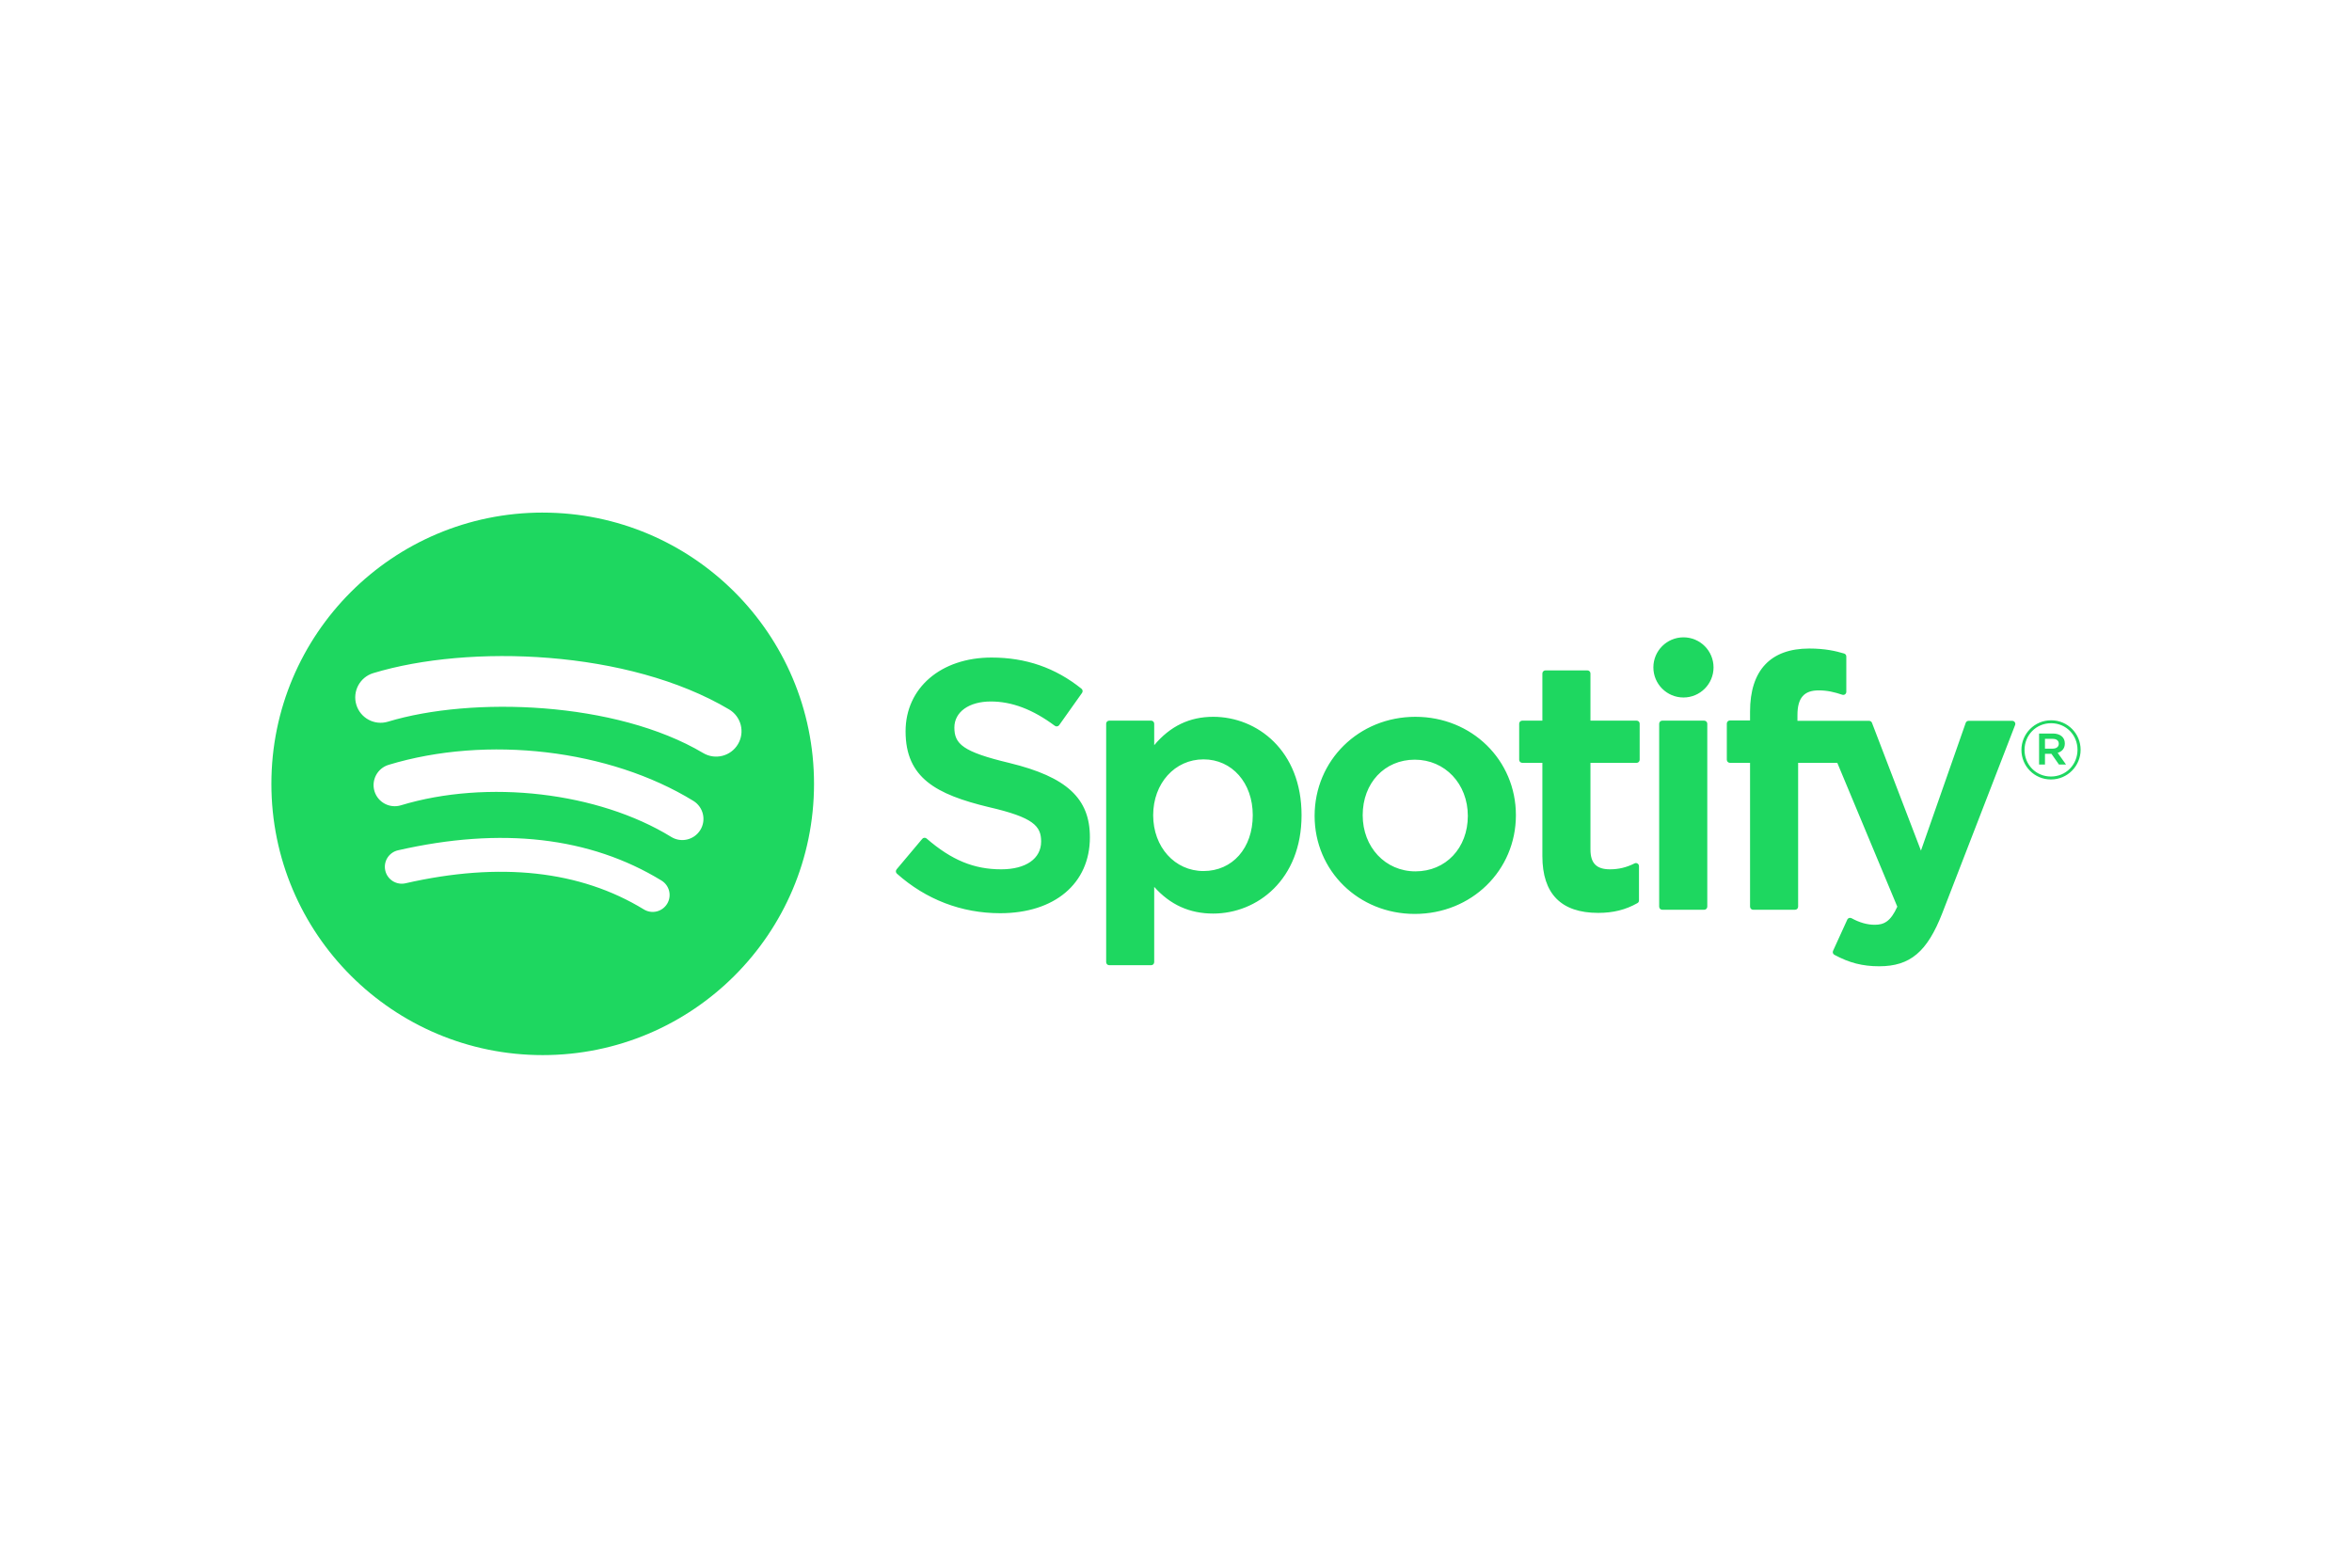
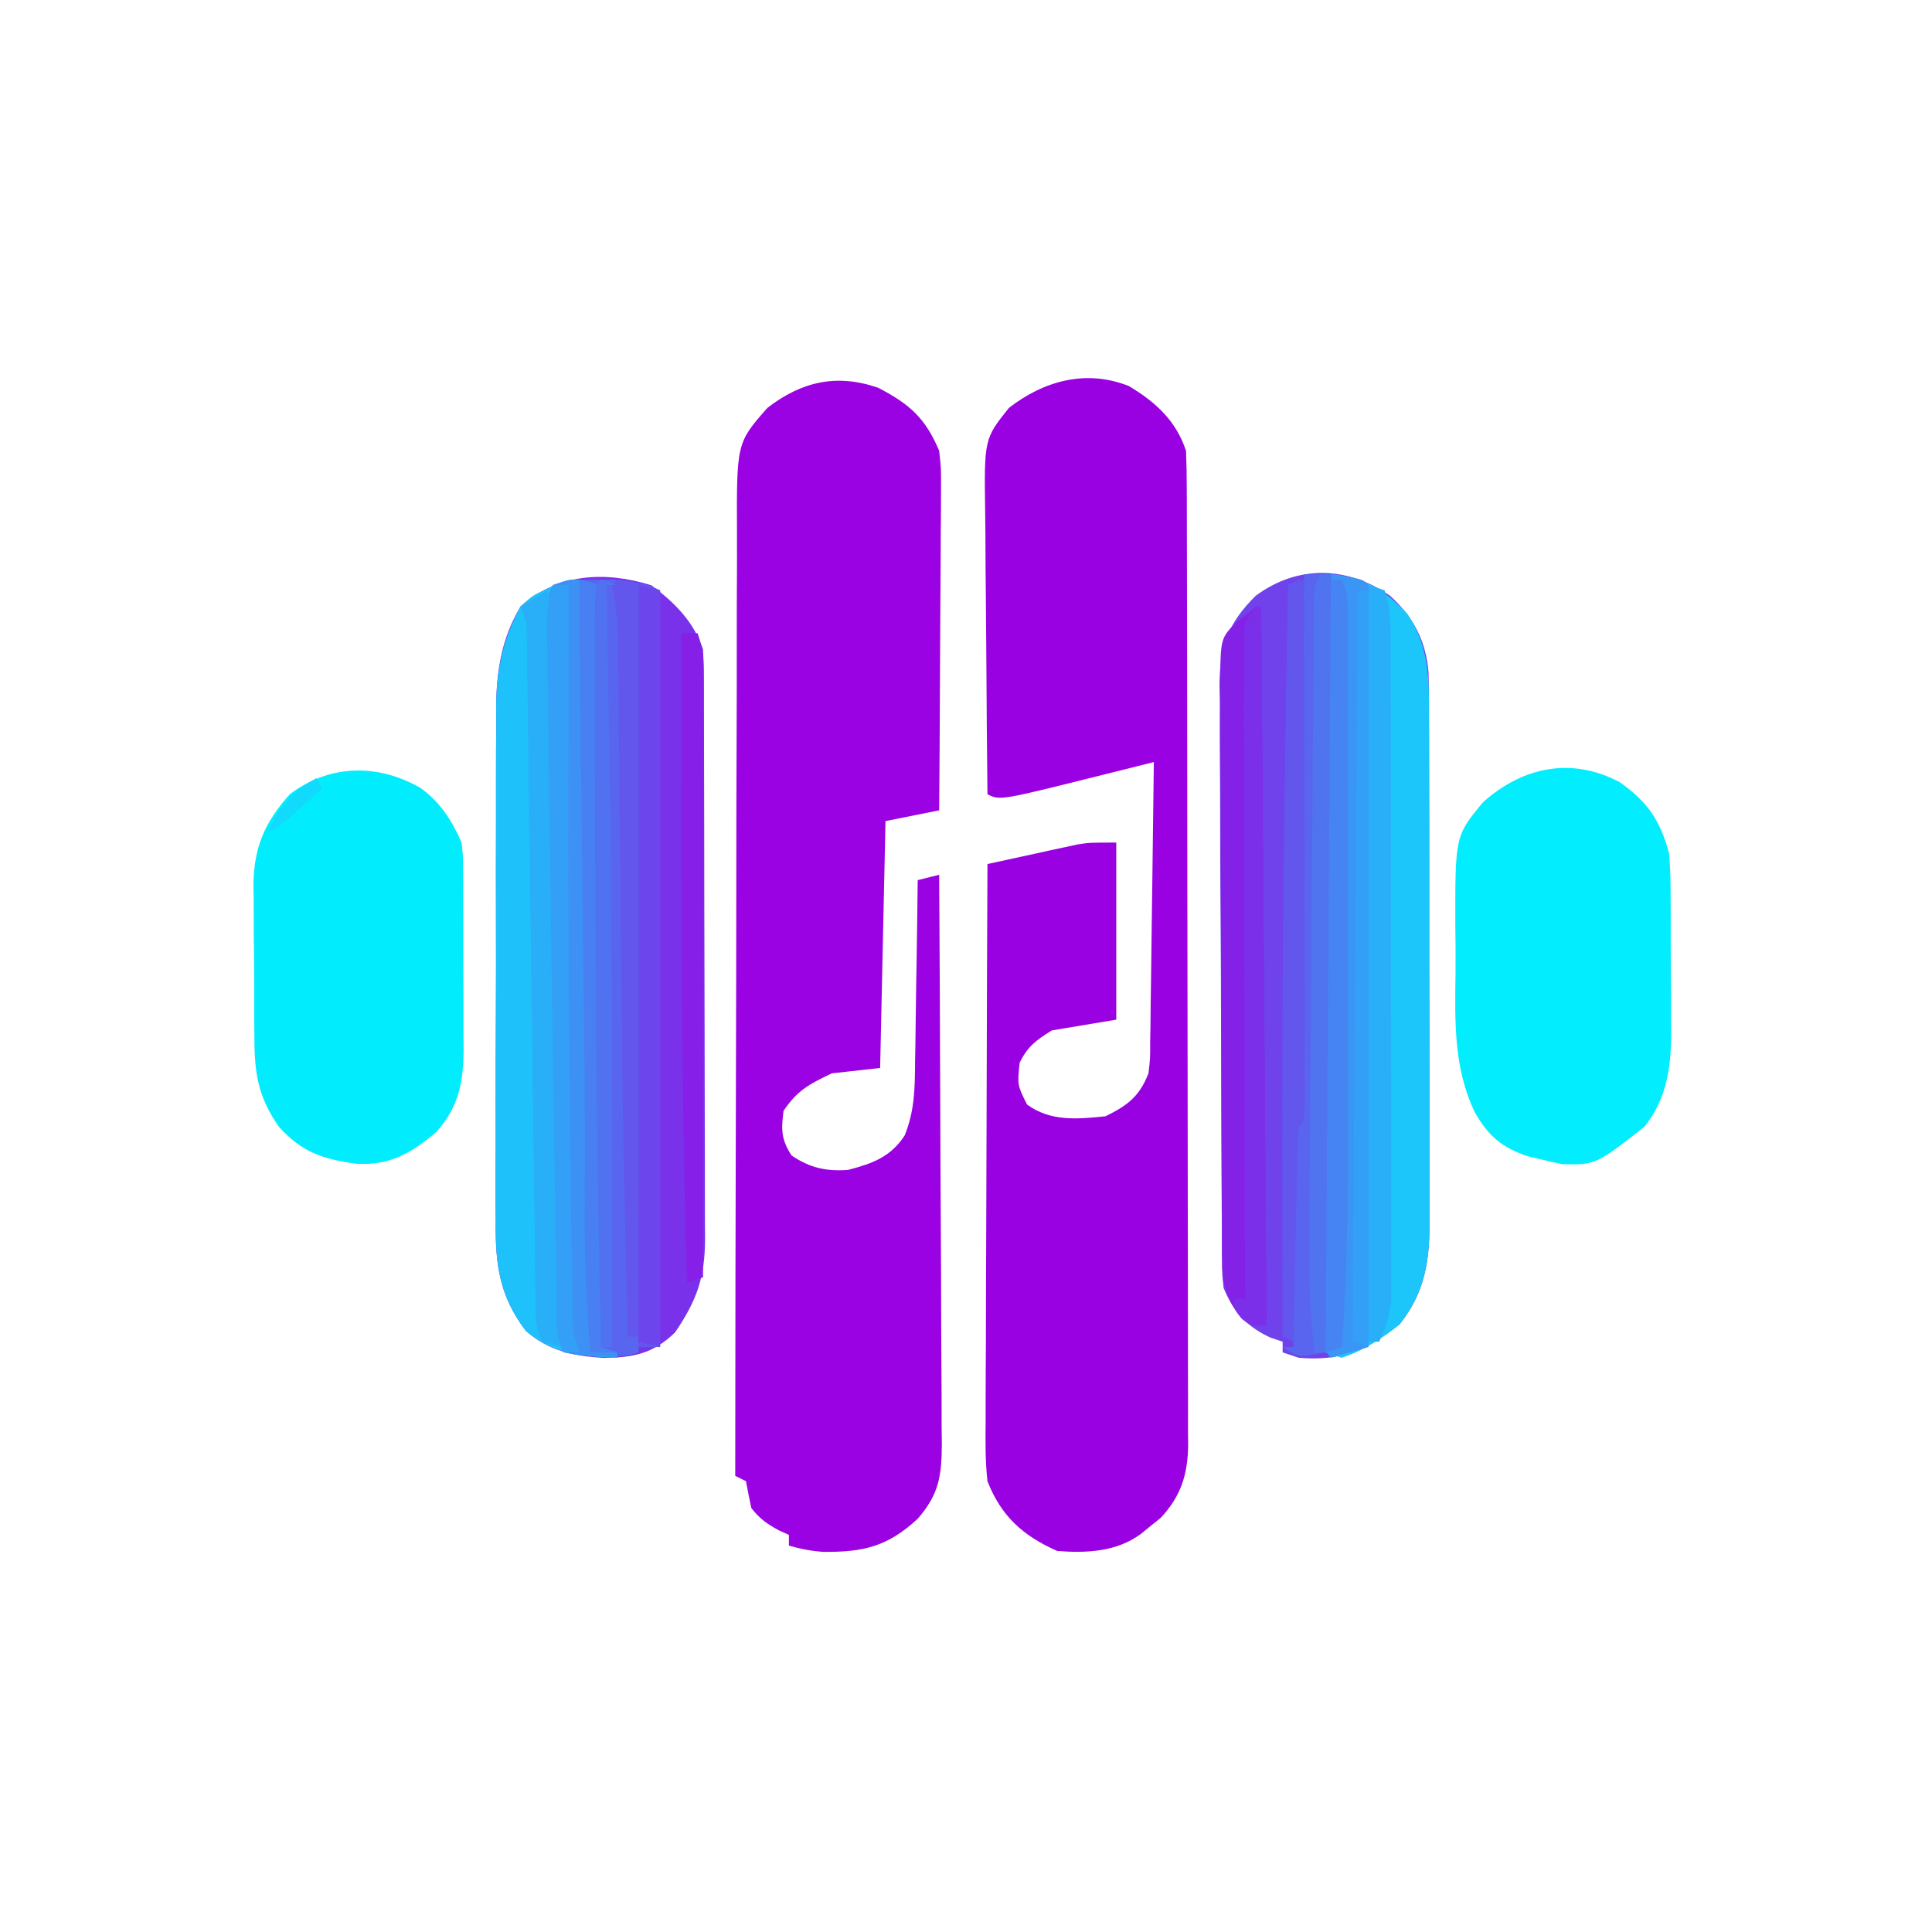
- <svg xmlns="http://www.w3.org/2000/svg" height="800" width="1200" viewBox="-83.764 -41.871 725.955 251.225">
-   <path d="M83.743 0C37.494 0 0 37.493 0 83.742c0 46.251 37.494 83.741 83.743 83.741 46.254 0 83.744-37.49 83.744-83.741 0-46.246-37.49-83.738-83.745-83.738zm38.404 120.78a5.217 5.217 0 01-7.18 1.73c-19.662-12.01-44.414-14.73-73.564-8.07a5.222 5.222 0 01-6.249-3.93 5.213 5.213 0 013.926-6.25c31.9-7.288 59.263-4.15 81.337 9.34 2.46 1.51 3.24 4.72 1.73 7.18zm10.25-22.802c-1.89 3.072-5.91 4.042-8.98 2.152-22.51-13.836-56.823-17.843-83.448-9.761-3.453 1.043-7.1-.903-8.148-4.35a6.538 6.538 0 014.354-8.143c30.413-9.228 68.222-4.758 94.072 11.127 3.07 1.89 4.04 5.91 2.15 8.976zm.88-23.744c-26.99-16.031-71.52-17.505-97.289-9.684-4.138 1.255-8.514-1.081-9.768-5.219a7.835 7.835 0 015.221-9.771c29.581-8.98 78.756-7.245 109.83 11.202a7.823 7.823 0 012.74 10.733c-2.2 3.722-7.02 4.949-10.73 2.739zm94.56 3.072c-14.46-3.448-17.03-5.868-17.03-10.953 0-4.804 4.52-8.037 11.25-8.037 6.52 0 12.98 2.455 19.76 7.509.2.153.46.214.71.174a.933.933 0 00.63-.386l7.06-9.952a.95.95 0 00-.18-1.288c-8.07-6.473-17.15-9.62-27.77-9.62-15.61 0-26.52 9.369-26.52 22.774 0 14.375 9.41 19.465 25.67 23.394 13.83 3.187 16.17 5.857 16.17 10.629 0 5.29-4.72 8.58-12.32 8.58-8.44 0-15.33-2.85-23.03-9.51a.98.98 0 00-.69-.23c-.26.02-.49.14-.65.33l-7.92 9.42c-.33.4-.29.98.09 1.32 8.96 8 19.98 12.22 31.88 12.22 16.82 0 27.69-9.19 27.69-23.42.03-12.007-7.16-18.657-24.77-22.941zm62.86-14.26c-7.29 0-13.27 2.872-18.21 8.757v-6.624a.945.945 0 00-.94-.949h-12.95c-.52 0-.94.426-.94.949v73.601c0 .52.42.95.94.95h12.95c.52 0 .94-.43.94-.95v-23.23c4.94 5.53 10.92 8.24 18.21 8.24 13.55 0 27.27-10.43 27.27-30.369.02-19.943-13.7-30.376-27.26-30.376zm12.21 30.375c0 10.149-6.25 17.239-15.21 17.239-8.85 0-15.53-7.41-15.53-17.239 0-9.83 6.68-17.238 15.53-17.238 8.81-.001 15.21 7.247 15.21 17.237zm50.21-30.375c-17.45 0-31.12 13.436-31.12 30.592 0 16.972 13.58 30.262 30.91 30.262 17.51 0 31.22-13.39 31.22-30.479 0-17.031-13.62-30.373-31.01-30.373zm0 47.714c-9.28 0-16.28-7.46-16.28-17.344 0-9.929 6.76-17.134 16.07-17.134 9.34 0 16.38 7.457 16.38 17.351 0 9.927-6.8 17.127-16.17 17.127zm68.27-46.53h-14.25V49.664a.944.944 0 00-.94-.948h-12.95c-.52 0-.95.426-.95.948V64.23h-6.22c-.52 0-.94.426-.94.949v11.127c0 .522.42.949.94.949h6.22v28.795c0 11.63 5.79 17.53 17.22 17.53 4.64 0 8.49-.96 12.12-3.02.3-.16.48-.48.48-.82v-10.6c0-.32-.17-.63-.45-.8a.918.918 0 00-.92-.04c-2.49 1.25-4.9 1.83-7.6 1.83-4.15 0-6.01-1.89-6.01-6.11V77.26h14.25c.52 0 .94-.426.94-.949V65.185a.918.918 0 00-.93-.949zm49.64.057v-1.789c0-5.263 2.02-7.61 6.54-7.61 2.7 0 4.87.536 7.3 1.346.3.094.61.047.85-.132a.94.94 0 00.39-.77v-10.91a.937.937 0 00-.67-.909c-2.56-.763-5.84-1.546-10.76-1.546-11.95 0-18.28 6.734-18.28 19.467v2.74h-6.22c-.52 0-.95.426-.95.948v11.184c0 .522.43.949.95.949h6.22v44.405c0 .53.43.95.95.95h12.94c.53 0 .95-.42.95-.95V77.258h12.09l18.52 44.402c-2.1 4.66-4.17 5.59-6.99 5.59-2.28 0-4.69-.68-7.14-2.03a1.03 1.03 0 00-.75-.07c-.25.09-.46.27-.56.51l-4.39 9.63c-.21.46-.03.99.41 1.23 4.58 2.48 8.71 3.54 13.82 3.54 9.56 0 14.85-4.46 19.5-16.44l22.46-58.037a.925.925 0 00-.1-.881.924.924 0 00-.77-.412h-13.48c-.41 0-.77.257-.9.636l-13.81 39.434-15.12-39.46a.944.944 0 00-.88-.61h-22.12zm-28.78-.057h-12.95c-.52 0-.95.426-.95.949v56.481c0 .53.43.95.95.95h12.95c.52 0 .95-.42.95-.95V65.183a.947.947 0 00-.95-.949zm-6.4-25.719c-5.13 0-9.29 4.152-9.29 9.281a9.289 9.289 0 009.29 9.289c5.13 0 9.28-4.157 9.28-9.289 0-5.128-4.16-9.281-9.28-9.281zm113.42 43.88c-5.12 0-9.11-4.115-9.11-9.112s4.04-9.159 9.16-9.159 9.11 4.114 9.11 9.107c0 4.997-4.04 9.164-9.16 9.164zm.05-17.365c-4.67 0-8.2 3.71-8.2 8.253 0 4.541 3.51 8.201 8.15 8.201 4.67 0 8.2-3.707 8.2-8.253 0-4.541-3.51-8.201-8.15-8.201zm2.02 9.138l2.58 3.608h-2.18l-2.32-3.31h-1.99v3.31h-1.82v-9.564h4.26c2.23 0 3.69 1.137 3.69 3.051.01 1.568-.9 2.526-2.21 2.905zm-1.54-4.315h-2.37v3.025h2.37c1.18 0 1.89-.579 1.89-1.514 0-.984-.71-1.511-1.89-1.511z" fill=" #1ED760" />
+ <svg xmlns="http://www.w3.org/2000/svg" version="1.1" width="360" height="360">
+   <path d="M0 0 C5.838 3.027 8.813 5.645 11.375 11.75 C11.736 15.015 11.736 15.015 11.716 18.582 C11.716 19.563 11.716 19.563 11.717 20.564 C11.715 22.707 11.692 24.849 11.668 26.992 C11.662 28.486 11.658 29.979 11.655 31.473 C11.644 35.389 11.614 39.305 11.581 43.221 C11.55 47.223 11.537 51.225 11.521 55.227 C11.489 63.068 11.438 70.909 11.375 78.75 C6.425 79.74 6.425 79.74 1.375 80.75 C1.045 95.93 0.715 111.11 0.375 126.75 C-2.595 127.08 -5.565 127.41 -8.625 127.75 C-12.789 129.733 -15.064 130.909 -17.625 134.75 C-18.074 138.266 -18.072 140.061 -16.125 143.062 C-12.705 145.371 -9.675 146.041 -5.625 145.75 C-1.066 144.562 2.344 143.341 4.967 139.295 C6.823 134.622 6.853 130.523 6.887 125.539 C6.905 124.571 6.923 123.603 6.941 122.605 C6.995 119.529 7.029 116.452 7.062 113.375 C7.096 111.283 7.13 109.19 7.166 107.098 C7.251 101.982 7.318 96.866 7.375 91.75 C9.355 91.255 9.355 91.255 11.375 90.75 C11.469 105.51 11.539 120.27 11.582 135.03 C11.603 141.884 11.631 148.738 11.677 155.591 C11.721 162.205 11.744 168.818 11.755 175.432 C11.762 177.956 11.776 180.48 11.798 183.003 C11.827 186.537 11.831 190.07 11.829 193.604 C11.843 194.648 11.858 195.693 11.873 196.769 C11.839 202.771 11.355 206.17 7.375 210.75 C1.734 215.957 -2.739 216.976 -10.223 216.918 C-12.478 216.76 -14.458 216.376 -16.625 215.75 C-16.625 215.09 -16.625 214.43 -16.625 213.75 C-17.223 213.482 -17.821 213.214 -18.438 212.938 C-20.691 211.714 -22.054 210.77 -23.625 208.75 C-23.981 207.088 -24.317 205.422 -24.625 203.75 C-25.285 203.42 -25.945 203.09 -26.625 202.75 C-26.611 177.985 -26.569 153.22 -26.493 128.455 C-26.458 116.956 -26.433 105.457 -26.429 93.958 C-26.426 83.934 -26.406 73.911 -26.364 63.888 C-26.343 58.581 -26.331 53.275 -26.339 47.968 C-26.346 42.971 -26.331 37.975 -26.297 32.978 C-26.289 31.146 -26.289 29.314 -26.298 27.482 C-26.378 10.283 -26.378 10.283 -20.625 3.75 C-14.221 -1.192 -7.686 -2.65 0 0 Z " fill="#9A01E3" transform="translate(163.625,72.25)" />
+   <path d="M0 0 C4.984 2.988 8.765 6.432 10.641 12.059 C10.74 14.592 10.784 17.097 10.781 19.63 C10.784 20.408 10.787 21.187 10.79 21.989 C10.799 24.605 10.8 27.221 10.802 29.837 C10.806 31.71 10.811 33.582 10.817 35.455 C10.83 40.548 10.836 45.641 10.841 50.734 C10.844 53.915 10.848 57.095 10.852 60.276 C10.866 70.226 10.876 80.175 10.88 90.124 C10.884 101.615 10.902 113.106 10.931 124.596 C10.952 133.474 10.962 142.353 10.964 151.231 C10.965 156.535 10.971 161.839 10.988 167.143 C11.005 172.133 11.007 177.123 10.998 182.112 C10.997 183.943 11.002 185.774 11.012 187.605 C11.024 190.106 11.019 192.606 11.008 195.106 C11.016 195.83 11.024 196.553 11.033 197.299 C10.979 202.797 9.684 206.888 5.887 210.922 C5.29 211.4 4.693 211.878 4.078 212.371 C3.479 212.862 2.879 213.353 2.262 213.859 C-2.29 217.227 -7.857 217.488 -13.359 217.059 C-19.736 214.243 -23.816 210.575 -26.359 204.059 C-26.782 200.31 -26.739 196.589 -26.7 192.821 C-26.701 191.137 -26.701 191.137 -26.701 189.419 C-26.699 185.718 -26.676 182.017 -26.652 178.316 C-26.647 175.747 -26.642 173.177 -26.639 170.607 C-26.629 164.541 -26.606 158.474 -26.575 152.407 C-26.542 145.498 -26.525 138.589 -26.51 131.68 C-26.479 117.472 -26.426 103.266 -26.359 89.059 C-23.299 88.384 -20.236 87.72 -17.172 87.059 C-16.308 86.868 -15.443 86.677 -14.553 86.48 C-13.712 86.3 -12.871 86.12 -12.004 85.934 C-11.234 85.766 -10.464 85.598 -9.671 85.426 C-7.359 85.059 -7.359 85.059 -2.359 85.059 C-2.359 95.949 -2.359 106.839 -2.359 118.059 C-8.299 119.049 -8.299 119.049 -14.359 120.059 C-17.326 121.92 -18.817 122.973 -20.359 126.059 C-20.8 130.255 -20.8 130.255 -18.984 133.871 C-14.593 137.08 -9.597 136.598 -4.359 136.059 C-0.208 134.019 1.969 132.337 3.641 128.059 C3.967 125.312 3.967 125.312 3.959 122.28 C3.979 121.119 3.999 119.958 4.02 118.762 C4.037 116.89 4.037 116.89 4.055 114.98 C4.074 113.699 4.093 112.417 4.113 111.096 C4.165 107.697 4.204 104.297 4.242 100.897 C4.282 97.425 4.333 93.953 4.383 90.48 C4.479 83.673 4.564 76.866 4.641 70.059 C3.571 70.326 2.502 70.594 1.4 70.87 C-0.033 71.228 -1.466 71.587 -2.898 71.945 C-3.95 72.209 -3.95 72.209 -5.024 72.477 C-24.019 77.229 -24.019 77.229 -26.359 76.059 C-26.452 67.705 -26.523 59.351 -26.567 50.996 C-26.587 47.117 -26.616 43.237 -26.661 39.358 C-26.705 35.61 -26.729 31.863 -26.739 28.115 C-26.746 26.688 -26.761 25.262 -26.782 23.836 C-26.986 9.86 -26.986 9.86 -22.359 4.059 C-15.851 -0.989 -7.954 -3.174 0 0 Z " fill="#9901E3" transform="translate(210.3594,71.94141)" />
+   <path d="M0 0 C4.362 3.931 6.717 8.436 7.185 14.324 C7.267 17.193 7.282 20.056 7.275 22.927 C7.28 24.017 7.285 25.108 7.29 26.231 C7.304 29.828 7.303 33.426 7.301 37.023 C7.305 39.529 7.309 42.035 7.314 44.541 C7.321 49.791 7.321 55.042 7.316 60.292 C7.31 66.346 7.322 72.4 7.343 78.454 C7.363 84.296 7.366 90.137 7.363 95.978 C7.363 98.456 7.368 100.933 7.378 103.41 C7.391 106.878 7.384 110.346 7.372 113.814 C7.384 115.342 7.384 115.342 7.395 116.9 C7.342 124.145 6.458 129.91 1.812 135.75 C-4.295 140.636 -9.153 142.665 -17 142 C-17.99 141.67 -18.98 141.34 -20 141 C-20 140.34 -20 139.68 -20 139 C-21.114 138.629 -21.114 138.629 -22.25 138.25 C-26.653 136.249 -29.164 133.429 -31 129 C-31.263 126.64 -31.263 126.64 -31.281 123.979 C-31.292 122.967 -31.304 121.955 -31.315 120.912 C-31.318 119.808 -31.32 118.703 -31.322 117.565 C-31.332 116.398 -31.342 115.23 -31.352 114.026 C-31.382 110.158 -31.395 106.29 -31.406 102.422 C-31.412 101.087 -31.417 99.753 -31.423 98.418 C-31.451 92.146 -31.47 85.875 -31.478 79.603 C-31.487 72.377 -31.522 65.152 -31.58 57.926 C-31.623 52.331 -31.643 46.737 -31.646 41.143 C-31.648 37.806 -31.663 34.47 -31.696 31.132 C-31.73 27.405 -31.726 23.68 -31.713 19.952 C-31.731 18.856 -31.75 17.759 -31.769 16.63 C-31.69 9.422 -30.187 5.104 -25 0 C-17.123 -5.814 -7.919 -5.494 0 0 Z " fill="#6F42EB" transform="translate(259,111)" />
+   <path d="M0 0 C4.316 3.186 7.911 6.796 9.625 11.938 C9.721 13.535 9.76 15.137 9.765 16.738 C9.771 17.726 9.777 18.714 9.783 19.733 C9.784 20.816 9.785 21.899 9.786 23.015 C9.794 24.727 9.794 24.727 9.801 26.475 C9.816 30.26 9.823 34.046 9.828 37.832 C9.834 40.459 9.84 43.086 9.845 45.713 C9.855 50.52 9.861 55.327 9.864 60.135 C9.868 67.204 9.886 74.274 9.915 81.344 C9.939 87.472 9.947 93.6 9.949 99.728 C9.952 102.332 9.96 104.937 9.973 107.542 C9.99 111.185 9.988 114.828 9.981 118.472 C9.995 120.088 9.995 120.088 10.009 121.736 C9.969 129.011 8.522 133.119 4.438 139.188 C0.346 143.188 -3.365 143.904 -8.867 143.965 C-14.47 143.633 -19.093 142.687 -23.375 138.938 C-28.362 132.416 -29.096 126.435 -29.006 118.426 C-29.013 117.309 -29.02 116.193 -29.028 115.042 C-29.045 111.373 -29.025 107.705 -29.004 104.035 C-29.005 101.471 -29.007 98.907 -29.011 96.343 C-29.014 90.978 -29 85.613 -28.972 80.247 C-28.94 74.067 -28.94 67.888 -28.957 61.708 C-28.973 55.735 -28.966 49.762 -28.949 43.789 C-28.944 41.26 -28.944 38.731 -28.951 36.202 C-28.956 32.661 -28.936 29.12 -28.908 25.578 C-28.915 24.544 -28.921 23.509 -28.928 22.443 C-28.841 15.747 -27.863 9.766 -24.375 3.938 C-17.468 -2.213 -8.604 -2.709 0 0 Z " fill="#7932E9" transform="translate(121.375,109.0625)" />
+   <path d="M0 0 C6.185 0.589 10.001 2.89 14.25 7.375 C18.407 13.611 18.292 19.688 18.275 26.927 C18.282 28.563 18.282 28.563 18.29 30.231 C18.304 33.828 18.303 37.426 18.301 41.023 C18.305 43.529 18.309 46.035 18.314 48.541 C18.321 53.791 18.321 59.042 18.316 64.292 C18.31 70.346 18.322 76.4 18.343 82.454 C18.363 88.296 18.366 94.137 18.363 99.978 C18.363 102.456 18.368 104.933 18.378 107.41 C18.391 110.878 18.384 114.346 18.372 117.814 C18.384 119.342 18.384 119.342 18.395 120.9 C18.342 128.145 17.458 133.91 12.812 139.75 C9.497 142.402 6.068 144.689 2 146 C1.01 145.67 0.02 145.34 -1 145 C-1.023 126.39 -1.041 107.779 -1.052 89.169 C-1.057 80.528 -1.064 71.888 -1.075 63.247 C-1.085 55.718 -1.092 48.189 -1.094 40.66 C-1.095 36.671 -1.098 32.683 -1.106 28.694 C-1.112 24.944 -1.115 21.193 -1.113 17.442 C-1.113 16.062 -1.115 14.683 -1.119 13.303 C-1.124 11.425 -1.122 9.547 -1.12 7.669 C-1.121 6.617 -1.122 5.564 -1.123 4.479 C-1 2 -1 2 0 0 Z " fill="#1CC6FA" transform="translate(248,107)" />
+   <path d="M0 0 C5.213 3.68 7.55 7.126 9.188 13.25 C9.477 16.343 9.492 19.419 9.488 22.523 C9.493 23.406 9.497 24.289 9.501 25.198 C9.507 27.059 9.508 28.919 9.503 30.78 C9.5 33.609 9.523 36.437 9.549 39.266 C9.551 41.081 9.552 42.896 9.551 44.711 C9.56 45.548 9.569 46.384 9.579 47.246 C9.53 53.477 8.63 59.24 4.574 64.238 C-4.472 71.288 -4.472 71.288 -10.625 71.188 C-12.03 70.919 -13.426 70.603 -14.812 70.25 C-15.951 69.979 -15.951 69.979 -17.113 69.703 C-21.956 68.108 -24.54 65.876 -27.039 61.438 C-30.984 53.096 -30.715 44.547 -30.595 35.468 C-30.562 32.557 -30.595 29.651 -30.633 26.74 C-30.67 10.019 -30.67 10.019 -25.453 3.714 C-18.067 -2.877 -8.938 -4.758 0 0 Z " fill="#02EDFE" transform="translate(301.8125,145.75)" />
+   <path d="M0 0 C3.682 2.634 5.925 6.107 7.688 10.207 C7.948 12.394 7.948 12.394 7.962 14.789 C7.976 16.141 7.976 16.141 7.991 17.52 C7.99 18.486 7.989 19.453 7.988 20.449 C7.993 21.45 7.997 22.451 8.001 23.483 C8.007 25.599 8.008 27.716 8.003 29.833 C8 33.063 8.023 36.293 8.049 39.523 C8.051 41.582 8.052 43.641 8.051 45.699 C8.06 46.662 8.069 47.625 8.079 48.616 C8.036 54.784 7.28 59.204 3.109 64.035 C-1.599 68.039 -5.551 70.432 -11.988 70.047 C-18.25 69.174 -22.038 67.898 -26.312 63.207 C-30.423 57.352 -30.928 52.84 -30.914 45.777 C-30.923 44.788 -30.931 43.798 -30.94 42.778 C-30.951 40.692 -30.953 38.606 -30.944 36.52 C-30.938 33.348 -30.984 30.179 -31.035 27.008 C-31.04 24.973 -31.041 22.937 -31.039 20.902 C-31.057 19.965 -31.076 19.027 -31.095 18.061 C-30.998 11.086 -28.987 6.418 -24.312 1.207 C-16.935 -4.394 -7.969 -4.547 0 0 Z " fill="#01EDFE" transform="translate(78.3125,146.793)" />
+   <path d="M0 0 C1.021 13.157 1.213 26.277 1.316 39.469 C1.337 41.72 1.358 43.971 1.379 46.223 C1.423 50.923 1.464 55.622 1.503 60.322 C1.552 66.274 1.605 72.226 1.661 78.178 C1.714 83.942 1.765 89.705 1.816 95.469 C1.826 96.532 1.836 97.596 1.845 98.691 C1.979 113.794 2.024 128.896 2 144 C3.65 144 5.3 144 7 144 C7 144.33 7 144.66 7 145 C0.567 144.741 -5.013 144.36 -10 140 C-14.987 133.479 -15.721 127.498 -15.631 119.489 C-15.638 118.372 -15.645 117.255 -15.653 116.105 C-15.67 112.435 -15.65 108.767 -15.629 105.098 C-15.63 102.534 -15.632 99.97 -15.636 97.406 C-15.639 92.04 -15.625 86.675 -15.597 81.31 C-15.565 75.13 -15.565 68.951 -15.582 62.771 C-15.598 56.798 -15.591 50.825 -15.574 44.851 C-15.569 42.323 -15.569 39.794 -15.576 37.265 C-15.581 33.723 -15.561 30.182 -15.533 26.641 C-15.54 25.606 -15.546 24.572 -15.553 23.506 C-15.465 16.711 -14.279 11.013 -11 5 C-8.711 2.93 -8.711 2.93 -6.375 1.875 C-5.599 1.501 -4.823 1.127 -4.023 0.742 C-2 0 -2 0 0 0 Z " fill="#1FC1FA" transform="translate(108,108)" />
+   <path d="M0 0 C5.875 0.875 5.875 0.875 7 2 C7.096 3.835 7.122 5.674 7.12 7.511 C7.122 8.707 7.123 9.903 7.124 11.136 C7.121 12.474 7.117 13.811 7.114 15.149 C7.113 16.548 7.113 17.947 7.114 19.346 C7.114 23.156 7.108 26.966 7.101 30.775 C7.095 34.753 7.095 38.73 7.093 42.707 C7.09 50.243 7.082 57.78 7.072 65.316 C7.061 73.894 7.055 82.472 7.05 91.05 C7.04 108.7 7.022 126.35 7 144 C3.535 144.99 3.535 144.99 0 146 C-1.746 144.254 -1.126 141.838 -1.127 139.464 C-1.13 138.263 -1.133 137.061 -1.136 135.823 C-1.134 134.479 -1.132 133.135 -1.129 131.791 C-1.131 130.386 -1.133 128.98 -1.135 127.574 C-1.139 123.746 -1.137 119.917 -1.134 116.089 C-1.132 112.09 -1.134 108.091 -1.136 104.092 C-1.138 97.374 -1.135 90.656 -1.13 83.938 C-1.125 76.164 -1.127 68.389 -1.132 60.614 C-1.137 53.949 -1.137 47.284 -1.135 40.619 C-1.133 36.634 -1.133 32.649 -1.136 28.664 C-1.139 24.917 -1.137 21.17 -1.131 17.423 C-1.13 16.045 -1.13 14.668 -1.133 13.29 C-1.135 11.414 -1.131 9.538 -1.127 7.663 C-1.127 6.611 -1.126 5.56 -1.126 4.477 C-1 2 -1 2 0 0 Z " fill="#3A95F5" transform="translate(248,107)" />
+   <path d="M0 0 C2.31 0 4.62 0 7 0 C7.933 4.758 8.168 9.396 8.205 14.229 C8.215 15.035 8.225 15.842 8.235 16.672 C8.267 19.345 8.292 22.018 8.316 24.691 C8.337 26.593 8.358 28.494 8.379 30.396 C8.423 34.408 8.464 38.42 8.503 42.433 C8.551 47.427 8.605 52.422 8.661 57.416 C8.972 85.278 9.057 113.137 9 141 C9.66 141 10.32 141 11 141 C11 141.99 11 142.98 11 144 C7.522 145.159 5.541 144.708 2 144 C1.244 134.956 0.887 126.018 0.969 116.945 C0.98 114.302 0.99 111.66 0.996 109.017 C0.998 108.311 1 107.604 1.002 106.877 C1.017 97.331 0.895 87.787 0.781 78.242 C0.765 76.821 0.765 76.821 0.748 75.372 C0.679 69.53 0.608 63.688 0.536 57.846 C0.44 49.952 0.346 42.057 0.252 34.162 C0.22 31.444 0.186 28.725 0.152 26.007 C0.047 17.338 -0.034 8.67 0 0 Z " fill="#5866EF" transform="translate(108,108)" />
+   <path d="M0 0 C0.33 0 0.66 0 1 0 C1.33 44.22 1.66 88.44 2 134 C-1 134 -1 134 -2.562 132.75 C-5.431 129.258 -6.25 126.457 -6.274 121.959 C-6.284 120.943 -6.294 119.926 -6.304 118.879 C-6.305 117.77 -6.306 116.661 -6.306 115.518 C-6.315 114.345 -6.323 113.172 -6.332 111.964 C-6.352 108.751 -6.362 105.539 -6.367 102.326 C-6.371 100.317 -6.377 98.309 -6.384 96.301 C-6.409 89.293 -6.422 82.285 -6.426 75.276 C-6.429 68.747 -6.459 62.218 -6.501 55.689 C-6.536 50.08 -6.551 44.47 -6.552 38.861 C-6.553 35.512 -6.561 32.164 -6.59 28.815 C-6.617 25.08 -6.612 21.347 -6.599 17.612 C-6.614 16.504 -6.629 15.397 -6.644 14.256 C-6.564 5.913 -6.564 5.913 -3.525 2.837 C-2.692 2.231 -1.859 1.625 -1 1 C-0.67 0.67 -0.34 0.34 0 0 Z " fill="#8421E7" transform="translate(234,113)" />
+   <path d="M0 0 C2.897 0.37 5.376 0.688 8 2 C8 48.53 8 95.06 8 143 C6.68 143 5.36 143 4 143 C4 142.34 4 141.68 4 141 C3.34 141 2.68 141 2 141 C1.842 135.375 1.699 129.75 1.562 124.125 C1.54 123.203 1.518 122.281 1.495 121.331 C1.116 105.271 0.91 89.212 0.746 73.148 C0.731 71.641 0.731 71.641 0.715 70.102 C0.609 59.804 0.508 49.505 0.419 39.206 C0.385 35.271 0.347 31.336 0.308 27.402 C0.29 25.543 0.274 23.684 0.26 21.825 C0.241 19.255 0.216 16.685 0.189 14.115 C0.185 13.362 0.181 12.609 0.177 11.833 C0.132 8.089 -0.242 4.659 -1 1 C-0.67 0.67 -0.34 0.34 0 0 Z " fill="#6256ED" transform="translate(115,108)" />
+   <path d="M0 0 C1.021 13.157 1.213 26.277 1.316 39.469 C1.337 41.72 1.358 43.971 1.379 46.223 C1.423 50.923 1.464 55.622 1.503 60.322 C1.552 66.274 1.605 72.226 1.661 78.178 C1.714 83.942 1.765 89.705 1.816 95.469 C1.831 97.064 1.831 97.064 1.845 98.691 C1.979 113.794 2.024 128.896 2 144 C3.65 144 5.3 144 7 144 C7 144.33 7 144.66 7 145 C5.353 144.886 3.708 144.759 2.062 144.625 C1.146 144.555 0.229 144.486 -0.715 144.414 C-1.469 144.277 -2.223 144.141 -3 144 C-4.738 140.524 -4.226 136.486 -4.281 132.656 C-4.299 131.66 -4.318 130.664 -4.336 129.638 C-4.396 126.259 -4.448 122.879 -4.5 119.5 C-4.539 117.11 -4.579 114.721 -4.619 112.331 C-4.743 104.694 -4.854 97.057 -4.965 89.42 C-5.002 86.891 -5.039 84.361 -5.077 81.832 C-5.243 70.688 -5.401 59.543 -5.55 48.399 C-5.599 44.671 -5.652 40.943 -5.705 37.216 C-5.769 32.775 -5.828 28.335 -5.882 23.894 C-5.903 22.241 -5.926 20.587 -5.951 18.934 C-5.985 16.659 -6.012 14.384 -6.038 12.109 C-6.055 10.827 -6.072 9.545 -6.089 8.224 C-5.952 3.248 -5.952 3.248 -5 1 C-2 0 -2 0 0 0 Z " fill="#3D90F4" transform="translate(108,108)" />
+   <path d="M0 0 C1.65 0 3.3 0 5 0 C4.67 47.85 4.34 95.7 4 145 C-1 146 -1 146 -4 144 C-3.34 144 -2.68 144 -2 144 C-2.005 142.784 -2.01 141.568 -2.016 140.316 C-2.034 135.796 -2.045 131.277 -2.055 126.758 C-2.06 124.803 -2.067 122.849 -2.075 120.894 C-2.088 118.082 -2.093 115.269 -2.098 112.457 C-2.103 111.586 -2.108 110.715 -2.113 109.818 C-2.113 108.587 -2.113 108.587 -2.114 107.331 C-2.116 106.614 -2.118 105.897 -2.12 105.158 C-2 103 -2 103 -1.498 100.562 C-0.973 97.86 -0.895 95.429 -0.92 92.679 C-0.926 91.621 -0.932 90.564 -0.938 89.475 C-0.948 88.323 -0.958 87.171 -0.969 85.984 C-0.98 83.446 -0.989 80.908 -0.996 78.369 C-0.998 77.699 -1 77.028 -1.002 76.337 C-1.016 68.208 -0.901 60.081 -0.781 51.953 C-0.77 51.189 -0.759 50.425 -0.748 49.638 C-0.68 44.968 -0.609 40.298 -0.536 35.628 C-0.475 31.591 -0.415 27.553 -0.355 23.516 C-0.239 15.677 -0.121 7.839 0 0 Z " fill="#5965EF" transform="translate(243,107)" />
+   <path d="M0 0 C0.99 0.33 1.98 0.66 3 1 C4.02 4.06 4.128 6.135 4.134 9.338 C4.138 10.446 4.142 11.553 4.147 12.695 C4.146 13.91 4.146 15.126 4.145 16.378 C4.149 17.658 4.152 18.938 4.155 20.257 C4.164 23.769 4.167 27.282 4.167 30.794 C4.168 33.727 4.172 36.659 4.175 39.591 C4.184 46.51 4.186 53.429 4.185 60.348 C4.185 67.484 4.195 74.621 4.211 81.757 C4.224 87.884 4.229 94.012 4.229 100.139 C4.229 103.799 4.231 107.458 4.242 111.117 C4.254 115.199 4.249 119.281 4.243 123.363 C4.249 124.574 4.254 125.786 4.26 127.034 C4.254 128.704 4.254 128.704 4.247 130.408 C4.248 131.373 4.248 132.338 4.249 133.332 C3.98 136.21 3.198 138.382 2 141 C1.34 141 0.68 141 0 141 C0 94.47 0 47.94 0 0 Z " fill="#29AFF8" transform="translate(255,109)" />
+   <path d="M0 0 C1.276 3.926 1.167 7.888 1.189 11.97 C1.198 12.774 1.206 13.577 1.215 14.405 C1.241 17.079 1.261 19.752 1.281 22.426 C1.299 24.312 1.317 26.199 1.336 28.085 C1.375 32.088 1.412 36.091 1.446 40.094 C1.534 50.389 1.64 60.685 1.746 70.98 C1.756 71.99 1.767 72.999 1.777 74.038 C1.944 90.403 2.184 106.764 2.562 123.125 C2.585 124.09 2.607 125.055 2.63 126.049 C2.746 131.033 2.869 136.017 3 141 C1.062 140.625 1.062 140.625 -1 140 C-2.274 137.452 -2.152 135.623 -2.189 132.768 C-2.206 131.659 -2.223 130.55 -2.24 129.408 C-2.254 128.185 -2.267 126.963 -2.281 125.703 C-2.309 123.734 -2.337 121.765 -2.364 119.795 C-2.393 117.675 -2.42 115.555 -2.446 113.434 C-2.499 109.018 -2.561 104.603 -2.623 100.187 C-2.754 90.812 -2.878 81.437 -3 72.062 C-3.132 61.946 -3.266 51.83 -3.409 41.713 C-3.47 37.322 -3.527 32.931 -3.581 28.539 C-3.607 26.466 -3.635 24.392 -3.664 22.319 C-3.7 19.789 -3.732 17.258 -3.76 14.728 C-3.777 13.616 -3.793 12.504 -3.811 11.359 C-3.823 10.39 -3.836 9.422 -3.849 8.425 C-3.905 5.858 -3.905 5.858 -5 3 C-3.35 2.01 -1.7 1.02 0 0 Z " fill="#29AEF8" transform="translate(102,110)" />
+   <path d="M0 0 C0.66 0 1.32 0 2 0 C3.232 2.465 3.126 4.077 3.127 6.834 C3.131 8.366 3.131 8.366 3.136 9.929 C3.134 11.055 3.131 12.18 3.129 13.34 C3.131 14.523 3.133 15.705 3.135 16.923 C3.138 20.176 3.137 23.429 3.134 26.682 C3.132 30.099 3.134 33.516 3.136 36.932 C3.138 42.687 3.135 48.441 3.13 54.196 C3.125 60.807 3.127 67.419 3.132 74.031 C3.137 79.728 3.137 85.425 3.135 91.122 C3.133 94.514 3.133 97.907 3.136 101.299 C3.146 115.233 3.098 129.104 2 143 C1.01 143.33 0.02 143.66 -1 144 C-1.023 125.372 -1.041 106.745 -1.052 88.117 C-1.057 79.469 -1.064 70.82 -1.075 62.172 C-1.085 54.636 -1.092 47.101 -1.094 39.566 C-1.095 35.573 -1.098 31.581 -1.106 27.589 C-1.112 23.835 -1.115 20.082 -1.113 16.329 C-1.113 14.947 -1.115 13.565 -1.119 12.184 C-1.124 10.306 -1.122 8.427 -1.12 6.549 C-1.121 5.495 -1.122 4.442 -1.123 3.356 C-1 1 -1 1 0 0 Z " fill="#4683F3" transform="translate(248,108)" />
+   <path d="M0 0 C0.99 0 1.98 0 3 0 C3.973 2.919 4.124 4.766 4.12 7.803 C4.122 8.791 4.123 9.78 4.124 10.798 C4.121 11.881 4.117 12.965 4.114 14.081 C4.114 15.222 4.114 16.364 4.114 17.54 C4.113 21.322 4.105 25.105 4.098 28.887 C4.096 31.506 4.094 34.124 4.093 36.743 C4.09 42.938 4.082 49.132 4.072 55.326 C4.061 62.378 4.055 69.43 4.05 76.482 C4.04 90.988 4.022 105.494 4 120 C2.515 120.495 2.515 120.495 1 121 C0.197 91.643 -0.093 62.304 -0.062 32.938 C-0.062 32.118 -0.061 31.299 -0.06 30.456 C-0.049 20.304 -0.028 10.152 0 0 Z " fill="#861FE7" transform="translate(127,118)" />
+   <path d="M0 0 C1.32 0.33 2.64 0.66 4 1 C4 47.53 4 94.06 4 142 C2.68 141.67 1.36 141.34 0 141 C0 94.47 0 47.94 0 0 Z " fill="#6C46EC" transform="translate(119,109)" />
+   <path d="M0 0 C0.33 0 0.66 0 1 0 C1.33 44.22 1.66 88.44 2 134 C-1 134 -1 134 -2.688 132.625 C-4 131 -4 131 -4 129 C-3.34 129 -2.68 129 -2 129 C-2.003 128.03 -2.003 128.03 -2.006 127.041 C-2.05 111.317 -2.083 95.594 -2.104 79.87 C-2.114 72.267 -2.128 64.663 -2.151 57.059 C-2.171 50.433 -2.184 43.807 -2.188 37.18 C-2.191 33.671 -2.197 30.161 -2.211 26.652 C-2.228 22.737 -2.228 18.822 -2.227 14.907 C-2.234 13.74 -2.241 12.572 -2.249 11.369 C-2.246 10.305 -2.243 9.241 -2.241 8.144 C-2.242 7.218 -2.244 6.291 -2.246 5.337 C-2 3 -2 3 0 0 Z " fill="#7B2FE9" transform="translate(234,113)" />
+   <path d="M0 0 C0.023 13.151 0.041 26.303 0.052 39.454 C0.057 45.561 0.064 51.667 0.075 57.773 C0.086 63.66 0.092 69.547 0.095 75.435 C0.097 77.686 0.1 79.938 0.106 82.189 C0.113 85.331 0.114 88.473 0.114 91.615 C0.117 92.556 0.121 93.497 0.124 94.466 C0.114 100.886 0.114 100.886 -1 102 C-1.16 104.955 -1.26 107.89 -1.316 110.848 C-1.337 111.734 -1.358 112.621 -1.379 113.534 C-1.445 116.377 -1.504 119.22 -1.562 122.062 C-1.606 123.985 -1.649 125.908 -1.693 127.83 C-1.801 132.553 -1.902 137.277 -2 142 C-2.66 141.67 -3.32 141.34 -4 141 C-4.031 130.417 -4.051 119.833 -4.062 109.25 C-4.063 108.453 -4.064 107.656 -4.065 106.835 C-4.089 81.386 -3.905 55.946 -3.5 30.5 C-3.488 29.749 -3.476 28.997 -3.464 28.223 C-3.319 19.148 -3.164 10.074 -3 1 C-1 0 -1 0 0 0 Z " fill="#6256ED" transform="translate(243,108)" />
+   <path d="M0 0 C1.32 0.33 2.64 0.66 4 1 C4 47.86 4 94.72 4 143 C4.99 143.33 5.98 143.66 7 144 C5.35 144 3.7 144 2 144 C1.244 134.956 0.887 126.018 0.969 116.945 C0.98 114.302 0.99 111.66 0.996 109.017 C0.998 108.311 1 107.604 1.002 106.877 C1.017 97.331 0.895 87.787 0.781 78.242 C0.765 76.821 0.765 76.821 0.748 75.372 C0.679 69.53 0.608 63.688 0.536 57.846 C0.44 49.952 0.346 42.057 0.252 34.162 C0.22 31.444 0.186 28.725 0.152 26.007 C0.047 17.338 -0.034 8.67 0 0 Z " fill="#487FF2" transform="translate(108,108)" />
+   <path d="M0 0 C0.66 0 1.32 0 2 0 C1.67 47.85 1.34 95.7 1 145 C0.34 145 -0.32 145 -1 145 C-2.013 137.533 -2.108 130.237 -2.038 122.709 C-2.03 121.404 -2.022 120.099 -2.013 118.754 C-1.991 115.201 -1.963 111.648 -1.932 108.095 C-1.902 104.37 -1.876 100.644 -1.85 96.919 C-1.805 90.673 -1.755 84.426 -1.703 78.18 C-1.643 70.955 -1.59 63.73 -1.541 56.505 C-1.494 49.547 -1.441 42.589 -1.386 35.632 C-1.363 32.672 -1.341 29.712 -1.321 26.753 C-1.294 22.63 -1.258 18.508 -1.221 14.385 C-1.214 13.153 -1.207 11.922 -1.199 10.653 C-1.188 9.535 -1.177 8.418 -1.165 7.267 C-1.157 6.292 -1.149 5.318 -1.141 4.314 C-1 2 -1 2 0 0 Z " fill="#5073F0" transform="translate(246,107)" />
+   <path d="M0 0 C0.99 0.33 1.98 0.66 3 1 C2.34 1 1.68 1 1 1 C1.013 1.688 1.025 2.375 1.038 3.084 C1.202 12.181 1.355 21.278 1.5 30.375 C1.512 31.119 1.524 31.864 1.536 32.63 C1.945 58.504 2.089 84.373 2.062 110.25 C2.062 111.077 2.061 111.903 2.06 112.755 C2.049 122.837 2.029 132.918 2 143 C1.34 143 0.68 143 0 143 C-0.762 109.234 -1.111 75.479 -1.123 41.705 C-1.125 38.866 -1.129 36.028 -1.133 33.189 C-1.138 28.694 -1.139 24.199 -1.134 19.704 C-1.133 18.03 -1.134 16.355 -1.136 14.68 C-1.139 12.386 -1.135 10.091 -1.129 7.796 C-1.129 6.502 -1.128 5.208 -1.127 3.874 C-1 1 -1 1 0 0 Z " fill="#5072F0" transform="translate(112,108)" />
+   <path d="M0 0 C0.99 0 1.98 0 3 0 C2.998 0.955 2.996 1.911 2.993 2.895 C2.819 60.825 2.819 60.825 3.438 118.75 C3.457 119.905 3.477 121.059 3.497 122.249 C3.553 125.431 3.616 128.614 3.684 131.797 C3.7 132.717 3.717 133.636 3.734 134.584 C3.714 138.93 3.714 138.93 5 143 C4.01 143 3.02 143 2 143 C0.262 139.524 0.774 135.486 0.719 131.656 C0.701 130.66 0.682 129.664 0.664 128.638 C0.604 125.259 0.552 121.879 0.5 118.5 C0.461 116.11 0.421 113.721 0.381 111.331 C0.257 103.694 0.146 96.057 0.035 88.42 C-0.002 85.891 -0.039 83.361 -0.077 80.832 C-0.243 69.688 -0.401 58.543 -0.55 47.399 C-0.599 43.671 -0.652 39.943 -0.705 36.216 C-0.769 31.775 -0.828 27.335 -0.882 22.894 C-0.903 21.241 -0.926 19.587 -0.951 17.934 C-0.985 15.659 -1.012 13.384 -1.038 11.109 C-1.055 9.827 -1.072 8.545 -1.089 7.224 C-1.016 4.584 -0.798 2.496 0 0 Z " fill="#339FF6" transform="translate(103,109)" />
+   <path d="M0 0 C0.66 0 1.32 0 2 0 C2 46.53 2 93.06 2 141 C1.01 140.67 0.02 140.34 -1 140 C-0.67 93.8 -0.34 47.6 0 0 Z " fill="#339FF6" transform="translate(253,110)" />
+   <path d="M0 0 C0.33 0.66 0.66 1.32 1 2 C-0.289 3.148 -1.582 4.294 -2.875 5.438 C-3.594 6.076 -4.314 6.714 -5.055 7.371 C-7 9 -7 9 -9 10 C-7.243 5.687 -4.194 2.097 0 0 Z " fill="#11DAFC" transform="translate(59,145)" />
+   <path d="" fill="#2FB8F7" transform="translate(0,0)" />
</svg>
